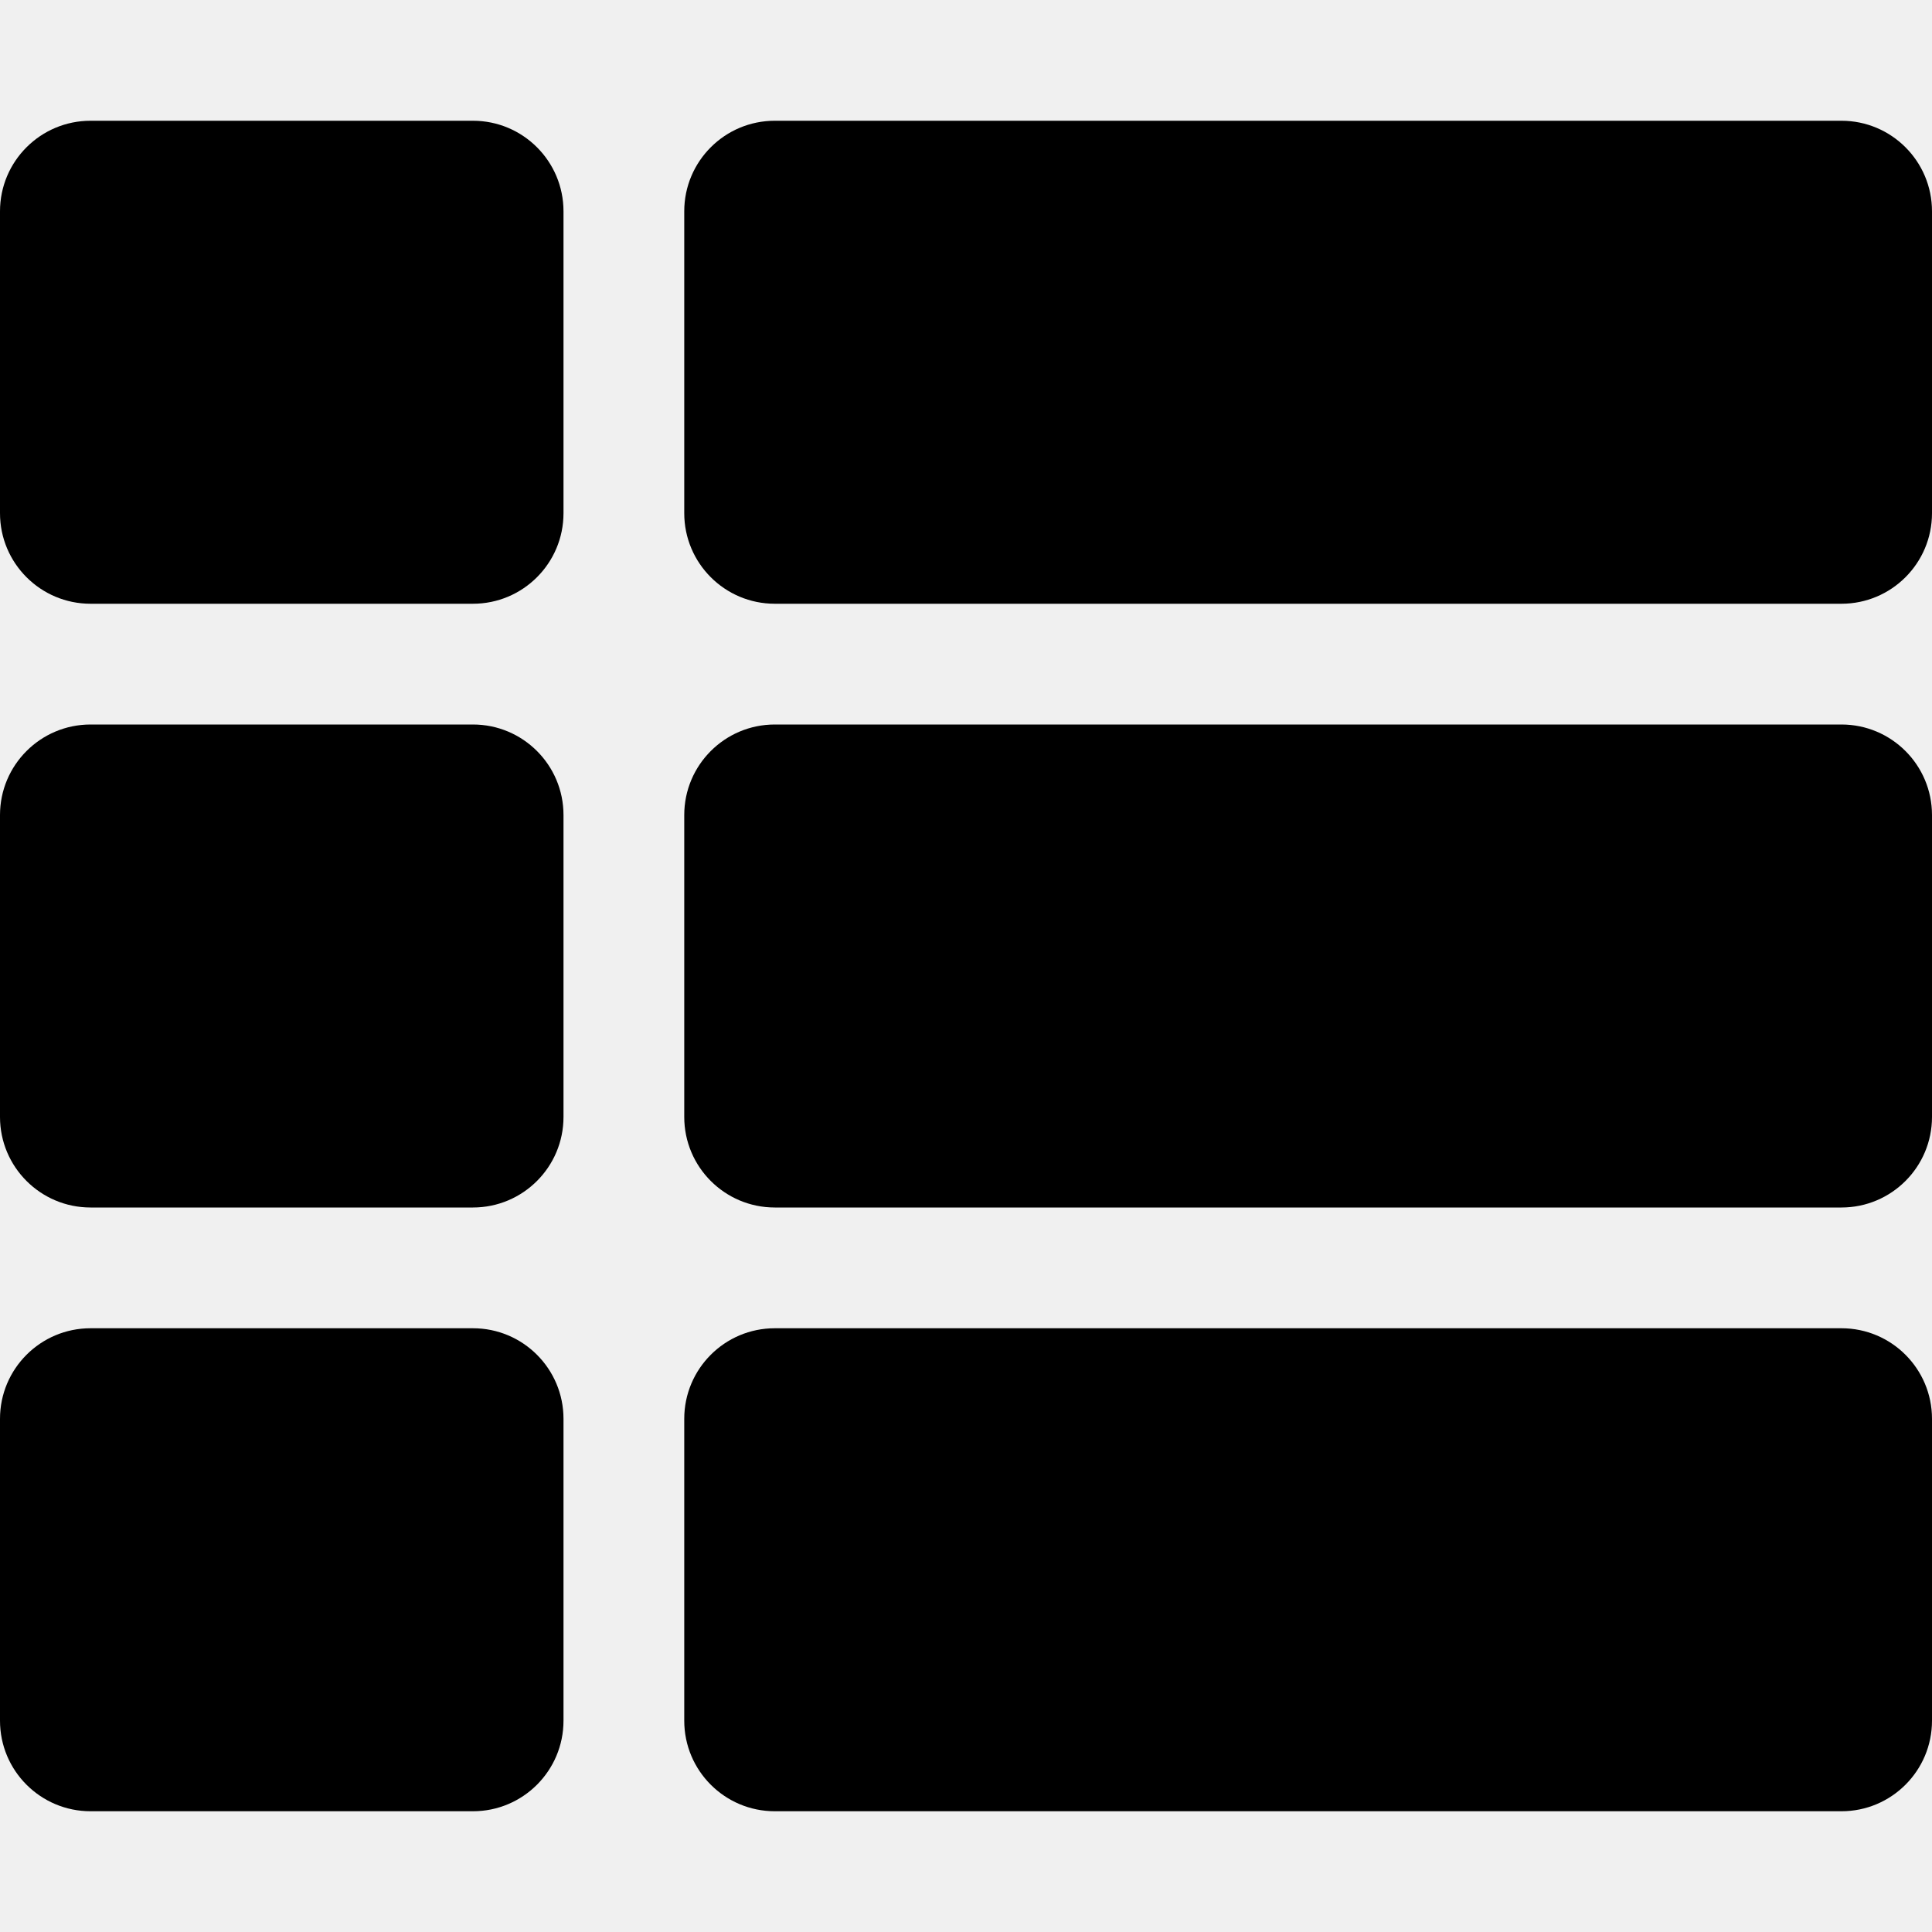
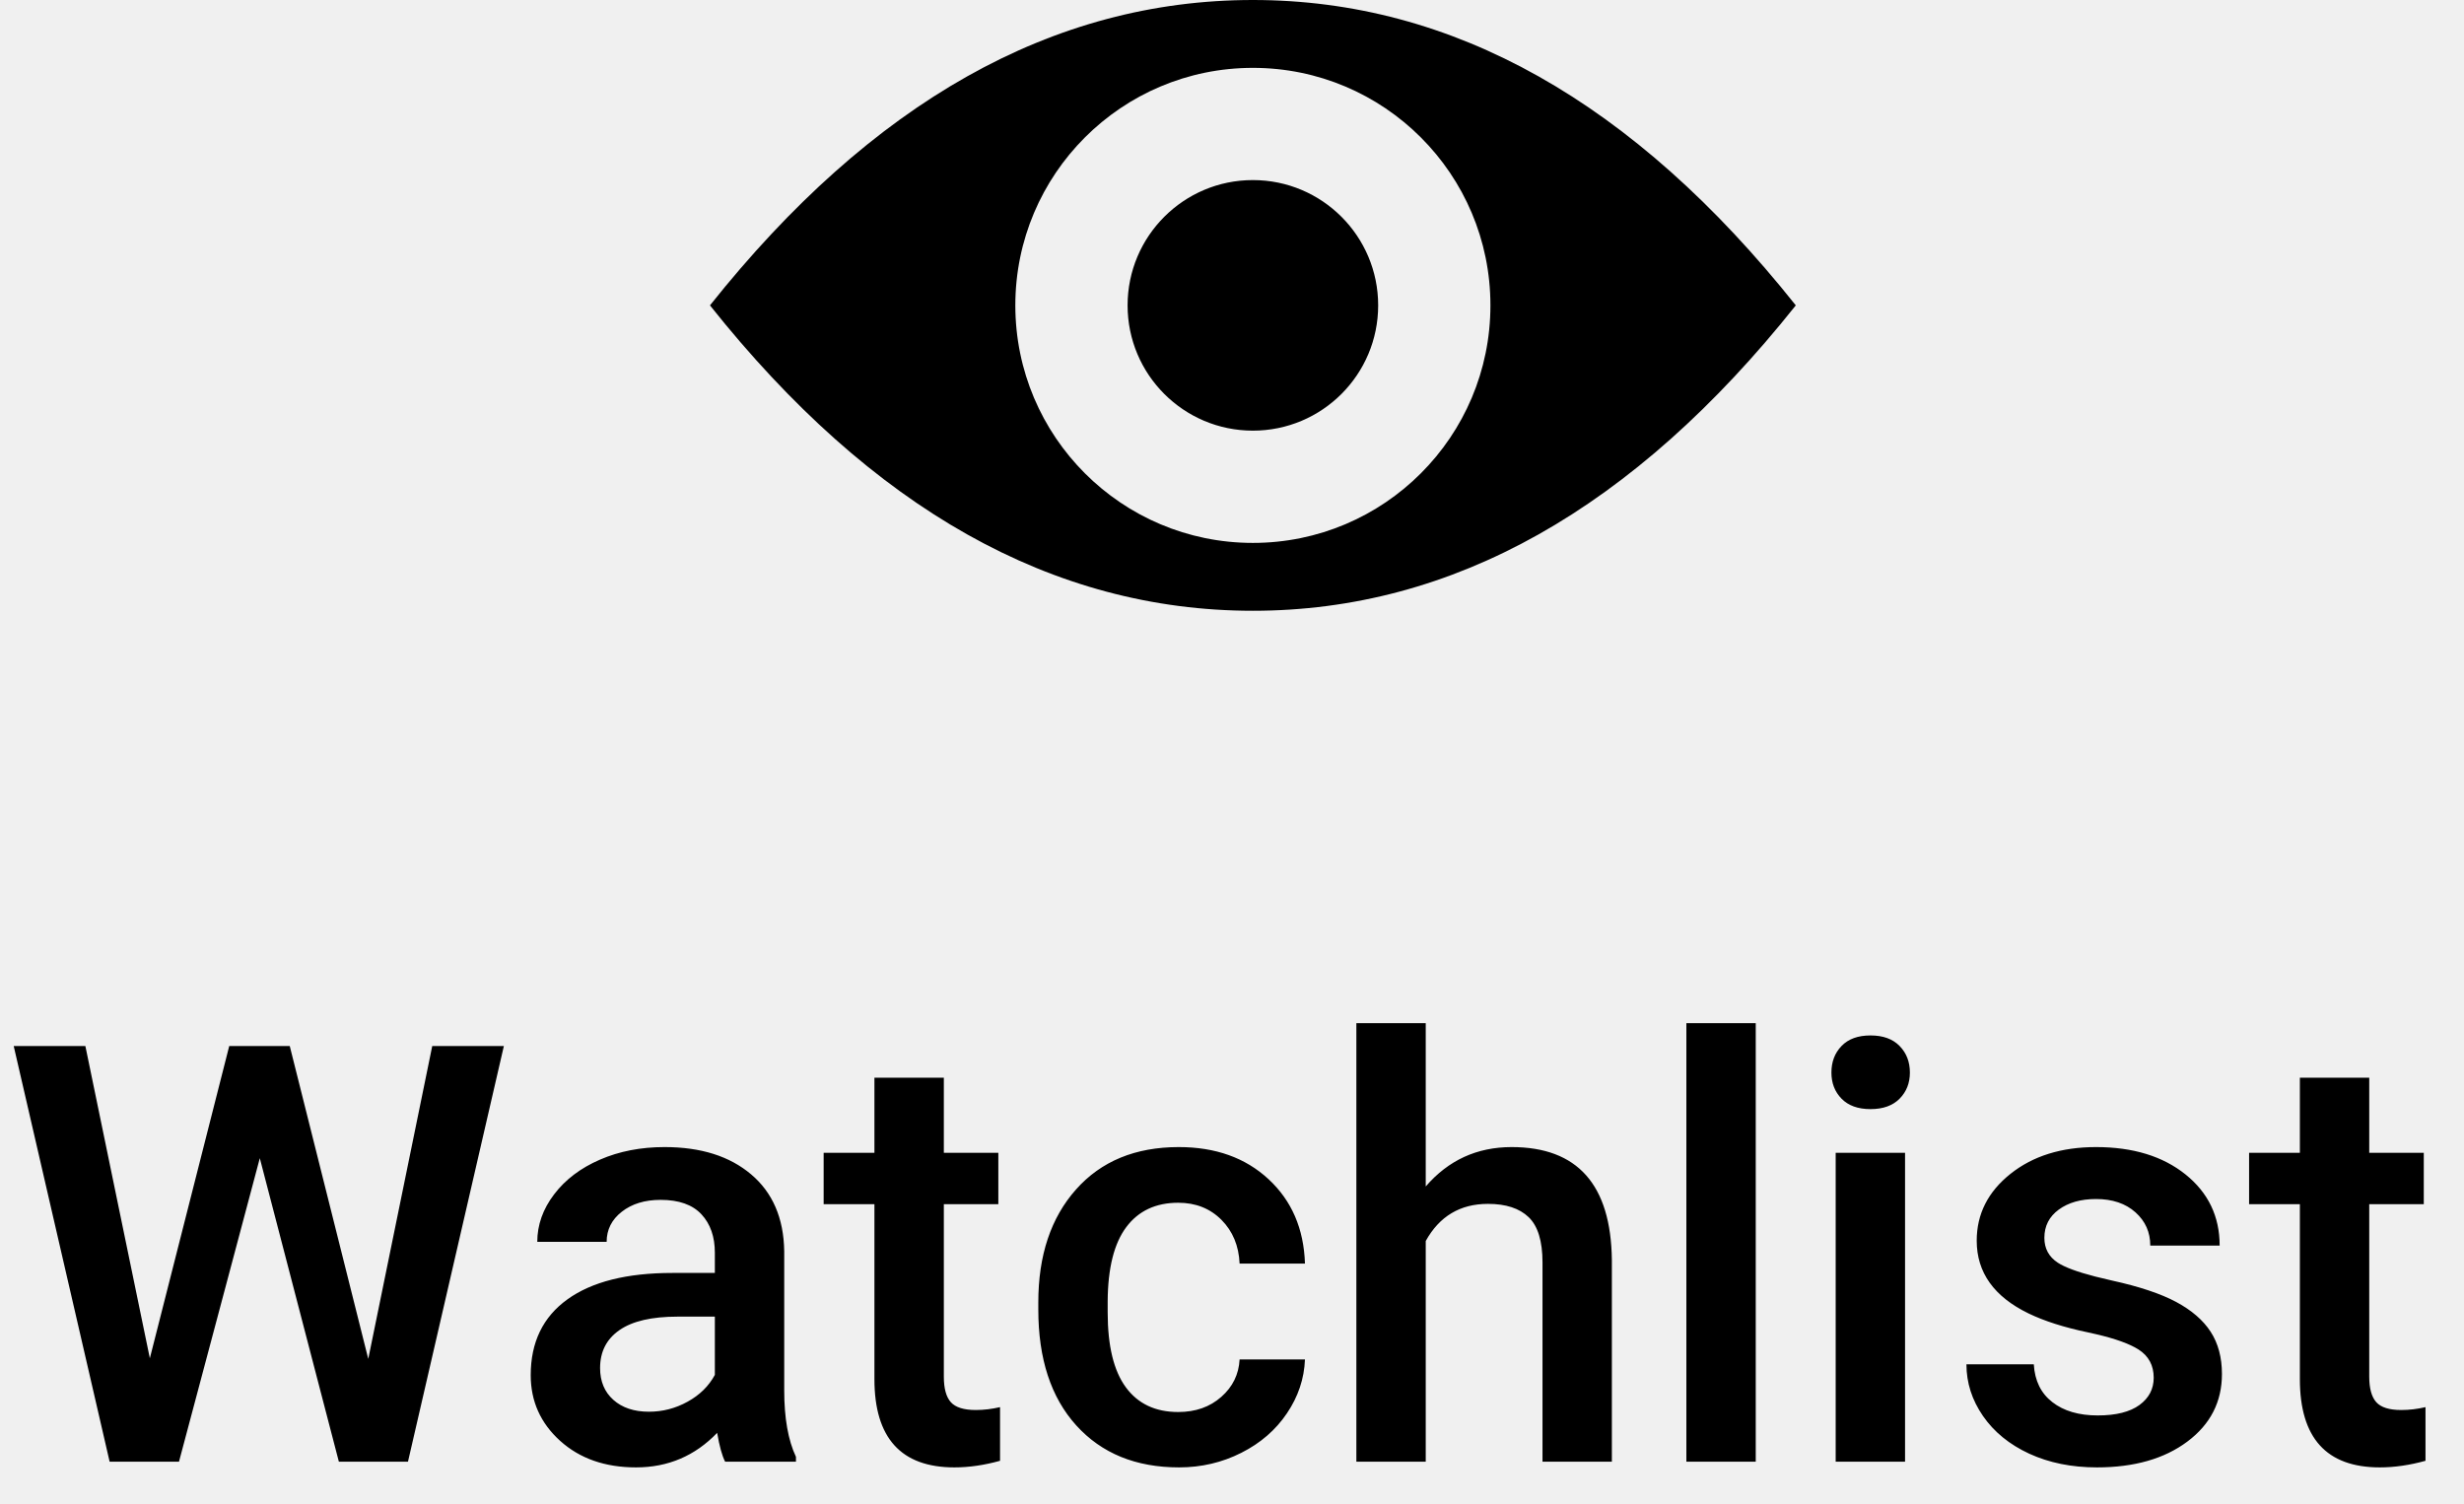
- <svg xmlns="http://www.w3.org/2000/svg" aria-hidden="true" focusable="false" data-prefix="fas" data-icon="th-list" class="svg-inline--fa fa-th-list fa-w-16" role="img" viewBox="0 0 512 512">
-   <path fill="currentColor" d="M149.333 216v80c0 13.255-10.745 24-24 24H24c-13.255 0-24-10.745-24-24v-80c0-13.255 10.745-24 24-24h101.333c13.255 0 24 10.745 24 24zM0 376v80c0 13.255 10.745 24 24 24h101.333c13.255 0 24-10.745 24-24v-80c0-13.255-10.745-24-24-24H24c-13.255 0-24 10.745-24 24zM125.333 32H24C10.745 32 0 42.745 0 56v80c0 13.255 10.745 24 24 24h101.333c13.255 0 24-10.745 24-24V56c0-13.255-10.745-24-24-24zm80 448H488c13.255 0 24-10.745 24-24v-80c0-13.255-10.745-24-24-24H205.333c-13.255 0-24 10.745-24 24v80c0 13.255 10.745 24 24 24zm-24-424v80c0 13.255 10.745 24 24 24H488c13.255 0 24-10.745 24-24V56c0-13.255-10.745-24-24-24H205.333c-13.255 0-24 10.745-24 24zm24 264H488c13.255 0 24-10.745 24-24v-80c0-13.255-10.745-24-24-24H205.333c-13.255 0-24 10.745-24 24v80c0 13.255 10.745 24 24 24z" />
+ <svg xmlns="http://www.w3.org/2000/svg" xmlns:xlink="http://www.w3.org/1999/xlink" width="59px" height="36px" viewBox="0 0 59 36" version="1.1">
+   <defs>
+     <path d="M17.914,42.467 C18.78,42.467 19.47,42.684 19.985,43.12 C20.5,43.555 20.765,44.167 20.778,44.955 L20.778,48.291 C20.778,48.956 20.872,49.487 21.059,49.884 L21.059,50 L19.363,50 C19.29,49.859 19.227,49.629 19.172,49.31 C18.643,49.861 17.996,50.137 17.23,50.137 C16.488,50.137 15.882,49.925 15.412,49.501 C14.943,49.077 14.708,48.553 14.708,47.929 C14.708,47.14 15.001,46.535 15.586,46.114 C16.172,45.692 17.009,45.481 18.099,45.481 L19.117,45.481 L19.117,44.996 C19.117,44.613 19.01,44.307 18.796,44.077 C18.582,43.847 18.256,43.731 17.818,43.731 C17.44,43.731 17.13,43.826 16.889,44.015 C16.647,44.204 16.526,44.445 16.526,44.736 L14.865,44.736 C14.865,44.331 15,43.951 15.269,43.598 C15.537,43.245 15.903,42.968 16.366,42.768 C16.828,42.567 17.344,42.467 17.914,42.467 Z M24.6,40.806 L24.6,42.604 L25.905,42.604 L25.905,43.834 L24.6,43.834 L24.6,47.963 C24.6,48.245 24.655,48.449 24.767,48.575 C24.879,48.7 25.078,48.763 25.365,48.763 C25.557,48.763 25.75,48.74 25.946,48.694 L25.946,49.979 C25.568,50.084 25.203,50.137 24.853,50.137 C23.576,50.137 22.938,49.433 22.938,48.024 L22.938,43.834 L21.722,43.834 L21.722,42.604 L22.938,42.604 L22.938,40.806 L24.6,40.806 Z M30.226,42.467 C31.105,42.467 31.822,42.723 32.375,43.236 C32.929,43.749 33.22,44.422 33.247,45.256 L31.682,45.256 C31.663,44.832 31.519,44.483 31.248,44.21 C30.976,43.937 30.631,43.8 30.212,43.8 C29.674,43.8 29.259,43.995 28.968,44.384 C28.676,44.774 28.528,45.365 28.523,46.158 L28.523,46.425 C28.523,47.227 28.668,47.825 28.958,48.219 C29.247,48.613 29.665,48.811 30.212,48.811 C30.627,48.811 30.971,48.69 31.244,48.448 C31.518,48.207 31.663,47.908 31.682,47.553 L33.247,47.553 C33.229,48.013 33.085,48.443 32.816,48.841 C32.548,49.24 32.183,49.556 31.723,49.788 C31.262,50.021 30.766,50.137 30.232,50.137 C29.198,50.137 28.378,49.802 27.771,49.132 C27.165,48.462 26.862,47.537 26.862,46.356 L26.862,46.186 C26.862,45.06 27.163,44.159 27.765,43.482 C28.366,42.805 29.187,42.467 30.226,42.467 Z M52.189,42.467 C53.074,42.467 53.788,42.686 54.333,43.123 C54.877,43.561 55.149,44.128 55.149,44.825 L53.488,44.825 C53.488,44.506 53.37,44.241 53.133,44.029 C52.896,43.817 52.581,43.711 52.189,43.711 C51.825,43.711 51.528,43.795 51.297,43.964 C51.067,44.132 50.952,44.358 50.952,44.641 C50.952,44.896 51.059,45.094 51.273,45.235 C51.44,45.345 51.739,45.456 52.17,45.567 L52.572,45.663 C53.224,45.806 53.736,45.977 54.107,46.175 C54.478,46.374 54.754,46.612 54.934,46.89 C55.114,47.168 55.204,47.505 55.204,47.901 C55.204,48.567 54.928,49.106 54.377,49.518 C53.826,49.931 53.103,50.137 52.21,50.137 C51.604,50.137 51.064,50.027 50.59,49.809 C50.116,49.59 49.747,49.289 49.482,48.906 C49.218,48.523 49.086,48.111 49.086,47.669 L50.699,47.669 C50.722,48.061 50.87,48.363 51.144,48.575 C51.417,48.787 51.779,48.893 52.23,48.893 C52.668,48.893 53.001,48.809 53.229,48.643 C53.456,48.477 53.57,48.259 53.57,47.99 C53.57,47.694 53.448,47.468 53.205,47.313 C52.991,47.178 52.655,47.056 52.196,46.949 L51.991,46.903 C51.426,46.785 50.954,46.634 50.576,46.452 C49.747,46.051 49.332,45.47 49.332,44.709 C49.332,44.071 49.601,43.538 50.139,43.109 C50.676,42.681 51.36,42.467 52.189,42.467 Z M58.731,40.806 L58.731,42.604 L60.037,42.604 L60.037,43.834 L58.731,43.834 L58.731,47.963 C58.731,48.245 58.787,48.449 58.899,48.575 C59.011,48.7 59.21,48.763 59.497,48.763 C59.688,48.763 59.882,48.74 60.078,48.694 L60.078,49.979 C59.7,50.084 59.335,50.137 58.984,50.137 C57.708,50.137 57.07,49.433 57.07,48.024 L57.07,43.834 L55.854,43.834 L55.854,42.604 L57.07,42.604 L57.07,40.806 L58.731,40.806 Z M36.139,39.5 L36.139,43.41 C36.681,42.781 37.367,42.467 38.196,42.467 C39.773,42.467 40.573,43.367 40.596,45.167 L40.596,50 L38.935,50 L38.935,45.229 C38.935,44.718 38.824,44.357 38.603,44.145 C38.382,43.933 38.057,43.827 37.629,43.827 C36.964,43.827 36.467,44.123 36.139,44.716 L36.139,50 L34.478,50 L34.478,39.5 L36.139,39.5 Z M44.041,39.5 L44.041,50 L42.38,50 L42.38,39.5 L44.041,39.5 Z M47.616,42.604 L47.616,50 L45.955,50 L45.955,42.604 L47.616,42.604 Z M4.044,40.047 L5.588,47.524 L7.489,40.047 L8.938,40.047 L10.818,47.539 L12.35,40.047 L14.065,40.047 L11.769,50 L10.114,50 L8.221,42.733 L6.286,50 L4.625,50 L2.328,40.047 L4.044,40.047 Z M19.117,46.527 L18.222,46.527 C17.606,46.527 17.144,46.634 16.834,46.849 C16.524,47.063 16.369,47.366 16.369,47.758 C16.369,48.077 16.475,48.331 16.687,48.52 C16.899,48.709 17.183,48.804 17.538,48.804 C17.866,48.804 18.175,48.724 18.464,48.564 C18.754,48.405 18.971,48.191 19.117,47.922 L19.117,46.527 Z M46.789,39.794 C47.09,39.794 47.322,39.878 47.486,40.047 C47.65,40.215 47.732,40.427 47.732,40.683 C47.732,40.933 47.65,41.142 47.486,41.308 C47.322,41.474 47.09,41.558 46.789,41.558 C46.488,41.558 46.257,41.474 46.095,41.308 C45.933,41.142 45.853,40.933 45.853,40.683 C45.853,40.427 45.933,40.215 46.095,40.047 C46.257,39.878 46.488,39.794 46.789,39.794 Z M32,15 C36.786,15 41.12,17.438 45,22.312 C41.12,27.188 36.786,29.625 32,29.625 C27.214,29.625 22.88,27.188 19,22.312 C22.88,17.438 27.214,15 32,15 Z M32,16.625 C28.859,16.625 26.312,19.171 26.312,22.312 C26.312,25.454 28.859,28 32,28 C35.141,28 37.688,25.454 37.688,22.312 C37.688,19.171 35.141,16.625 32,16.625 Z M32,19.312 C33.657,19.312 35,20.656 35,22.312 C35,23.969 33.657,25.312 32,25.312 C30.343,25.312 29,23.969 29,22.312 C29,20.656 30.343,19.312 32,19.312 Z" id="path-1" />
+   </defs>
+   <g id="Assets" stroke="none" stroke-width="1" fill="none" fill-rule="evenodd">
+     <g id="Desktop-HD-Copy" transform="translate(-21, -655)">
+       <g id="Watchlist_Icon" transform="translate(19, 640)">
+         <rect id="Watchlist_bounding_box" fill-opacity="0" fill="#D8D8D8" x="0" y="0" width="64" height="60" />
+         <mask id="mask-2" fill="white">
+           <use xlink:href="#path-1" />
+         </mask>
+         <use id="Watchlist" fill="currentColor" fill-rule="nonzero" xlink:href="#path-1" />
+       </g>
+     </g>
+   </g>
</svg>
